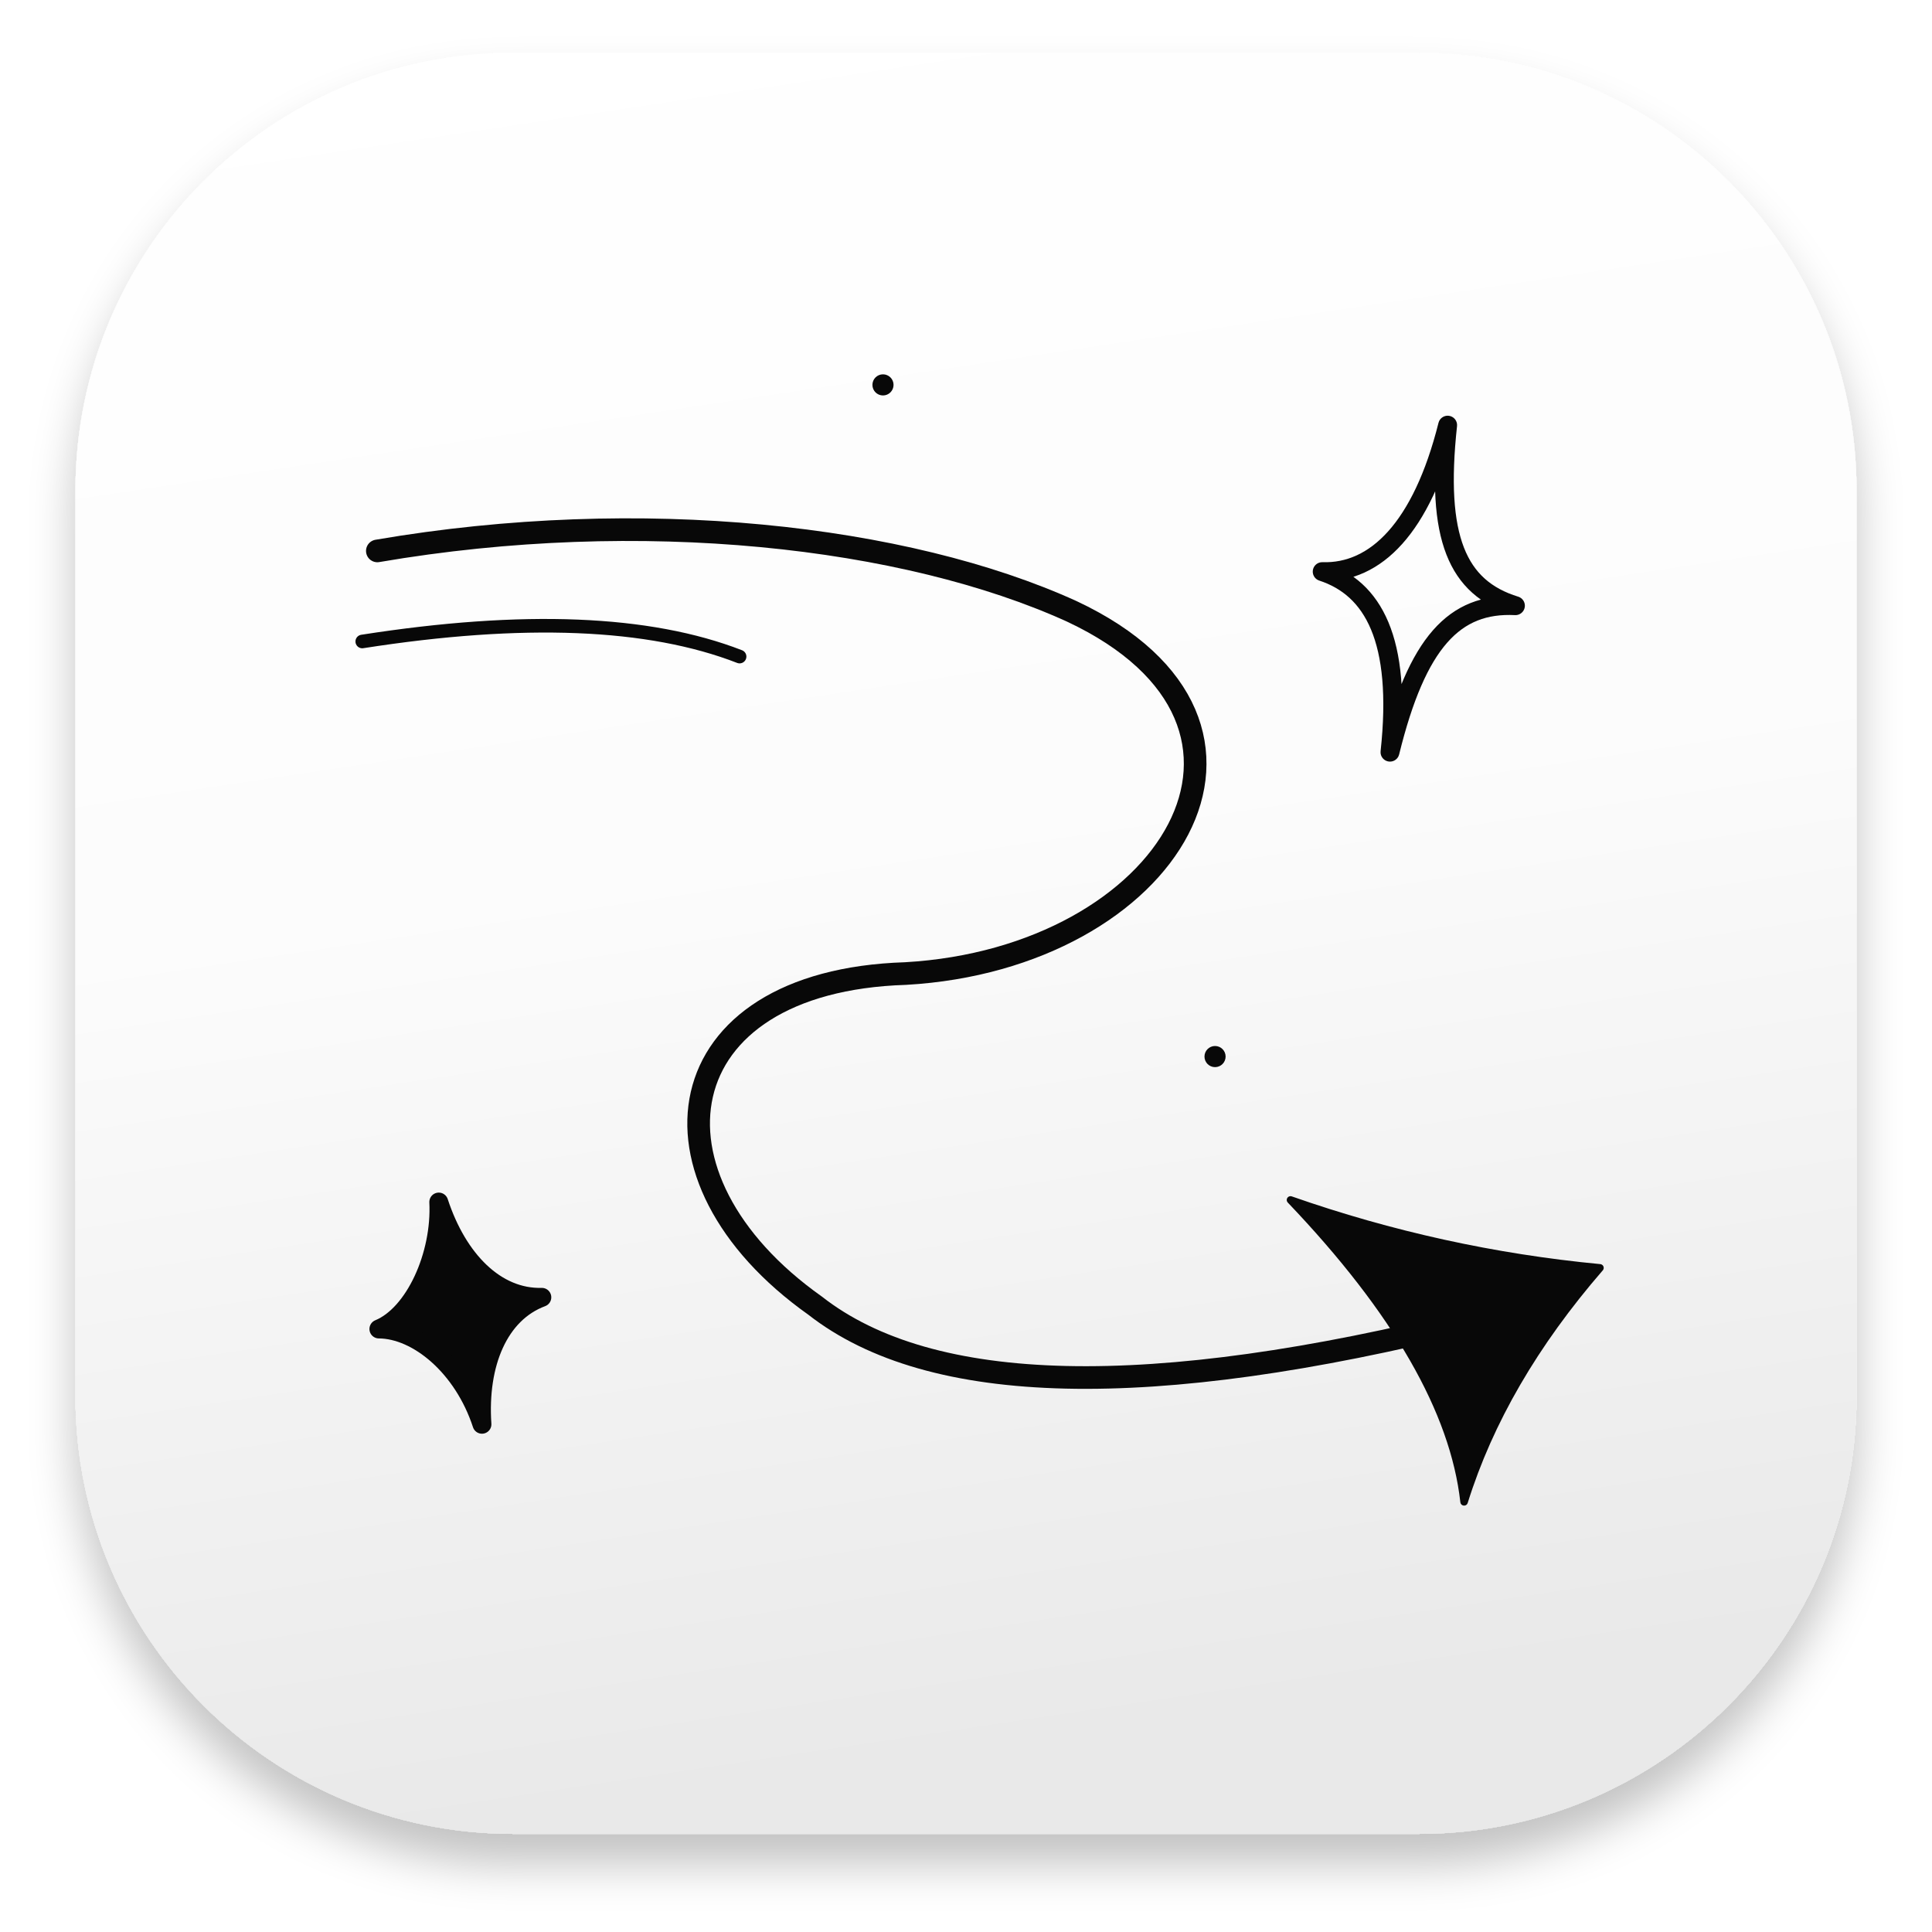
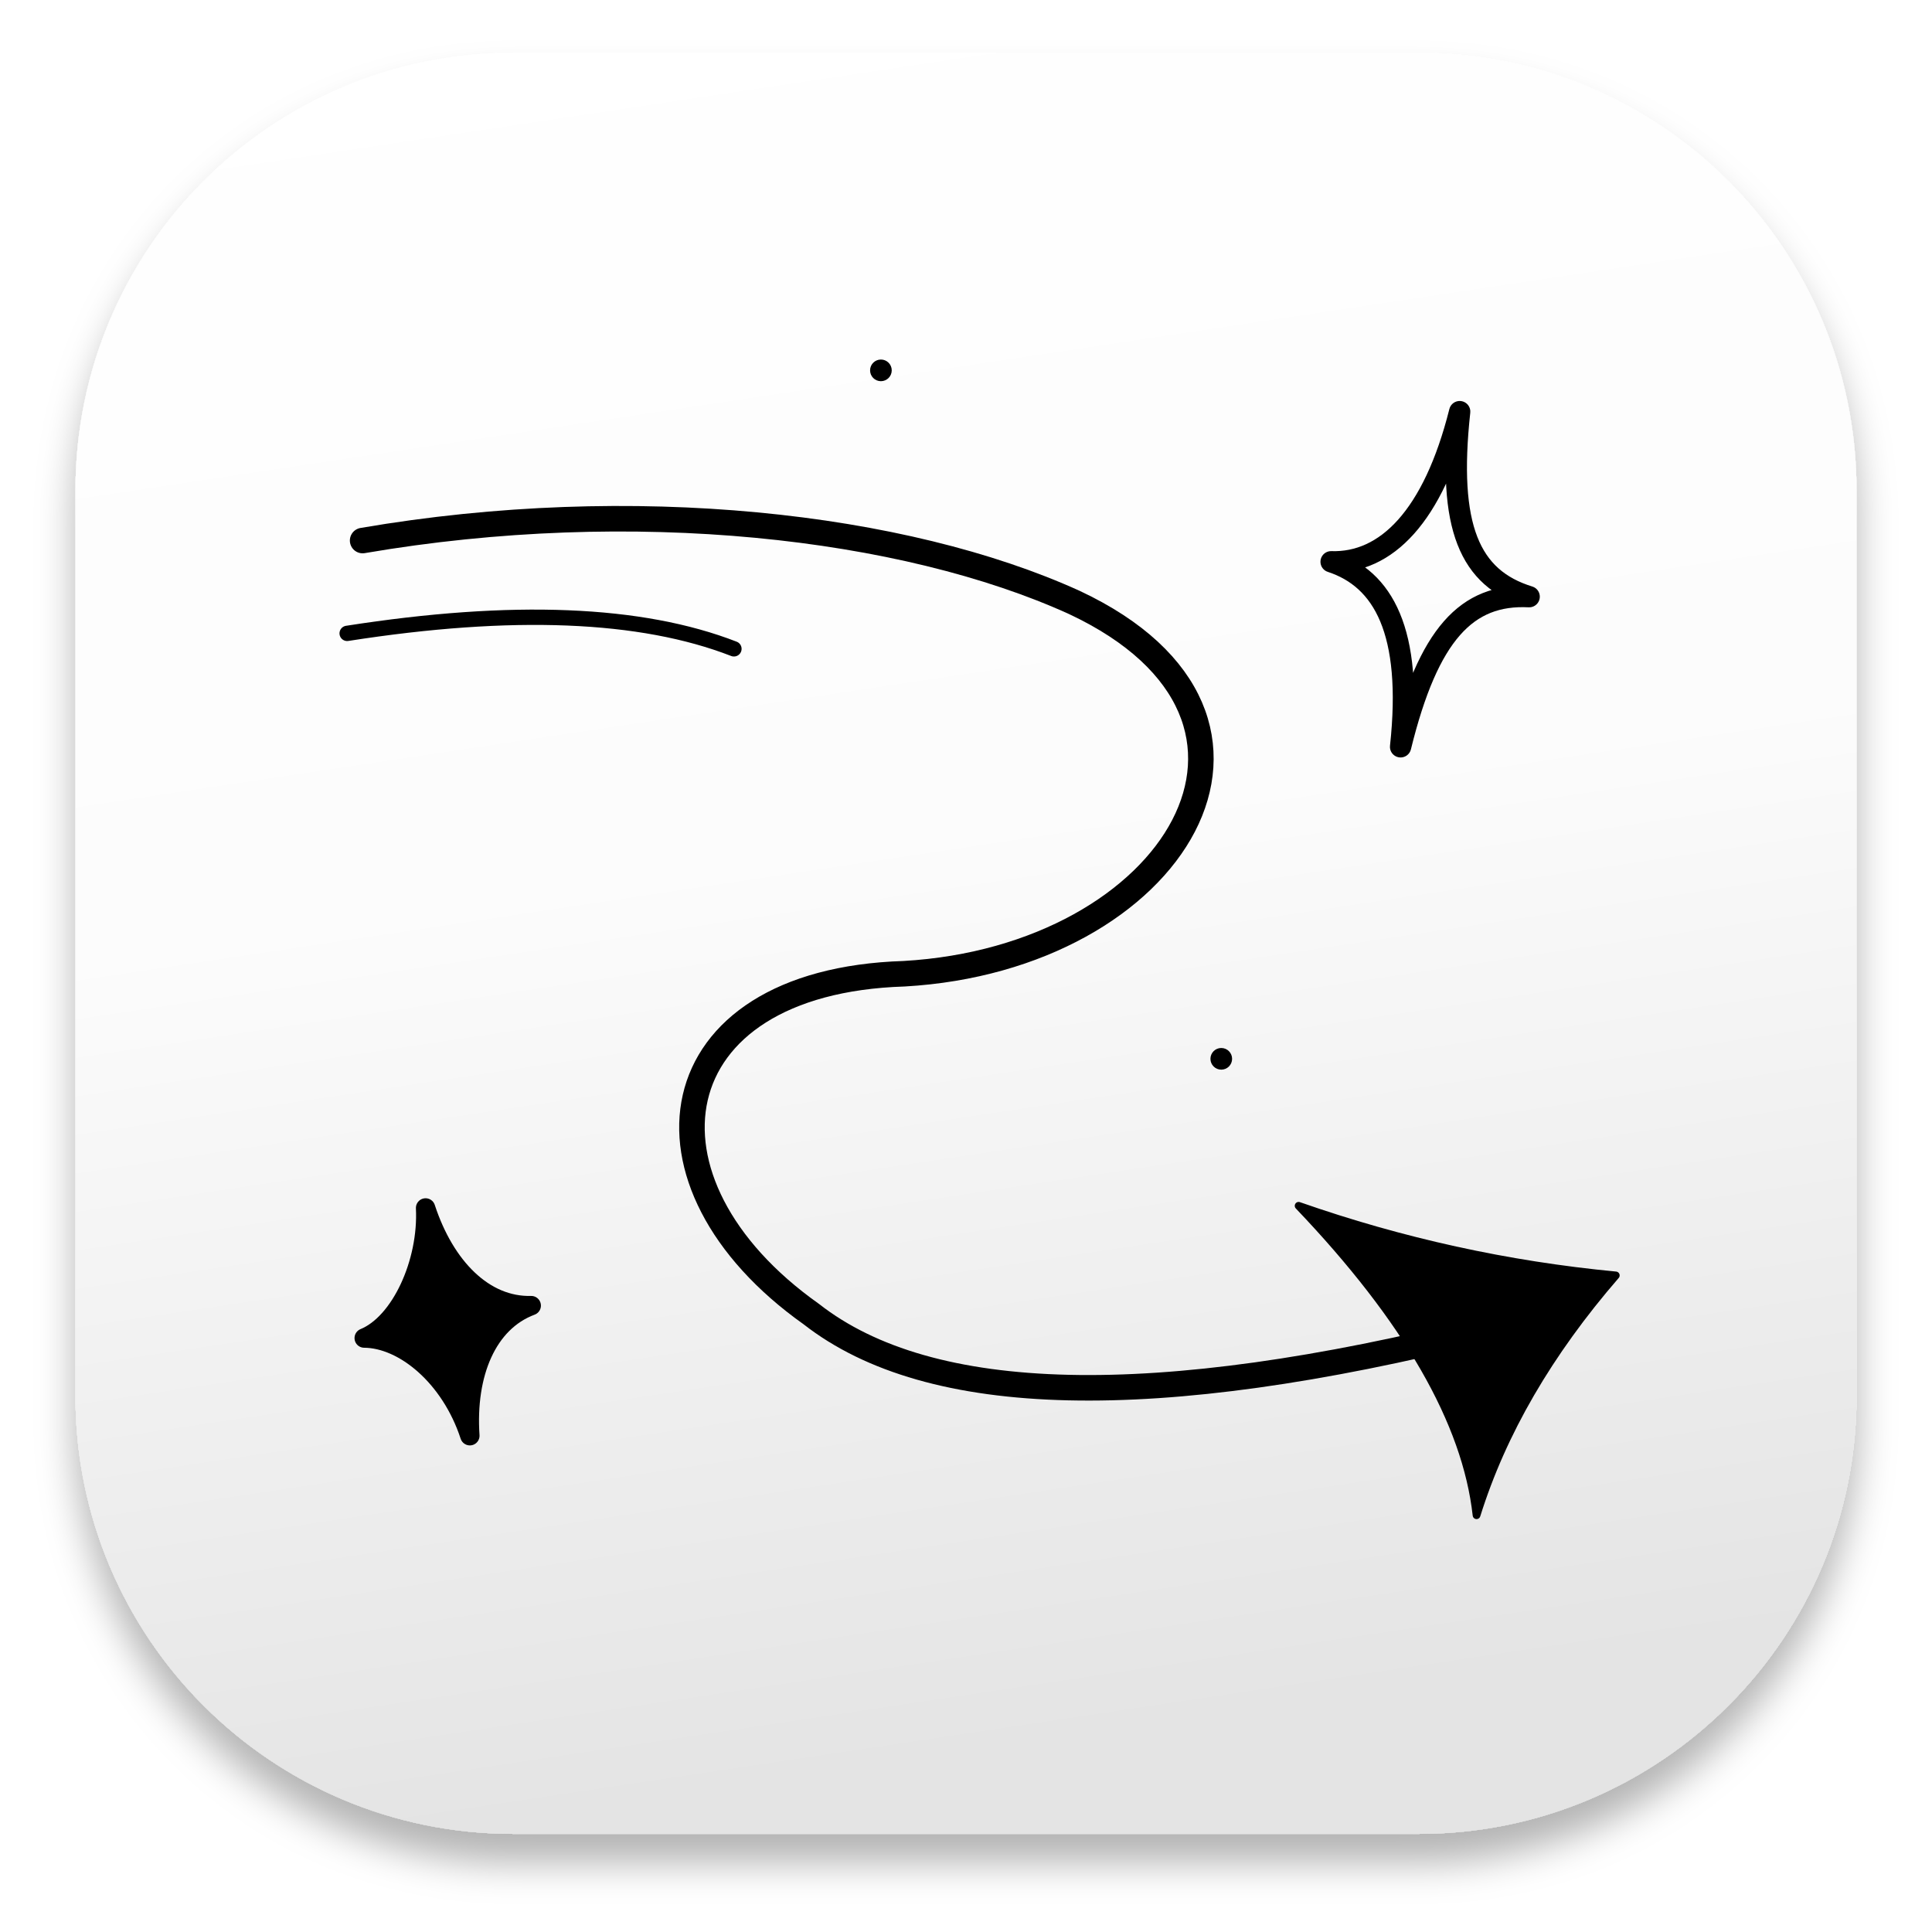
<svg xmlns="http://www.w3.org/2000/svg" width="1024" height="1024" viewBox="0 0 256 256" role="img" aria-label="Fallback">
  <defs>
    <linearGradient id="paper" x1="0" y1="0" x2=".15" y2="1">
      <stop offset="0" stop-color="#FFFFFF" />
      <stop offset=".5" stop-color="#FCFCFC" />
-       <stop offset="1" stop-color="#E9E9E9" />
+       <stop offset="1" stop-color="#E4E4E4" />
    </linearGradient>
    <filter id="lift" x="-15%" y="-15%" width="130%" height="145%">
-       <feDropShadow dx="0" dy="4" stdDeviation="3" flood-color="#000000" flood-opacity=".24" />
+       <feDropShadow dx="0" dy="3.8" stdDeviation="2.5" flood-color="#000000" flood-opacity=".30" />
    </filter>
  </defs>
  <rect x="10" y="7" width="236" height="236" rx="58" fill="url(#paper)" filter="url(#lift)" />
-   <g>
-     <path d="M50 73C85 67 120 71 142 81C174 96 155 127 120 129C88 130 84 156 108 173Q131 191 195 175" fill="none" stroke="#080808" stroke-width="3" stroke-linecap="round" stroke-linejoin="round" />
-     <path d="M171 159Q191 166 212 168Q199 183 194 199Q192 181 171 159Z" fill="#080808" stroke="#080808" stroke-width="1" stroke-linecap="round" stroke-linejoin="round" />
-     <path d="M48 85Q80 80 98 87" fill="none" stroke="#080808" stroke-width="1.8" stroke-linecap="round" stroke-linejoin="round" />
-     <path d="M188 56 C189 71 193 77 201 78 C193 79 189 85 188 100 C187 85 182 79 175 78 C182 77 187 70 188 56 Z" fill="none" stroke="#080808" stroke-width="2.5" stroke-linecap="round" stroke-linejoin="round" transform="rotate(10 188 78)" />
-     <path d="M61 159 C62 167 66 173 72 174 C66 175 62 181 61 189 C60 181 55 175 50 174 C55 173 60 166 61 159 Z" fill="#080808" stroke="#080808" stroke-width="2.5" stroke-linecap="round" stroke-linejoin="round" transform="rotate(-11 61 174)" />
-     <circle cx="161" cy="140" r="1.4" fill="#080808" />
-     <circle cx="117" cy="51" r="1.4" fill="#080808" />
+   <g transform="translate(128 128) scale(1.025) translate(-128 -128)">
+     <path d="M50 73C85 67 120 71 142 81C174 96 155 127 120 129C88 130 84 156 108 173Q131 191 195 175" fill="none" stroke="#000000" stroke-width="3.3" stroke-linecap="round" stroke-linejoin="round" />
+     <path d="M171 159Q191 166 212 168Q199 183 194 199Q192 181 171 159Z" fill="#000000" stroke="#000000" stroke-width="1" stroke-linecap="round" stroke-linejoin="round" />
+     <path d="M48 85Q80 80 98 87" fill="none" stroke="#000000" stroke-width="1.98" stroke-linecap="round" stroke-linejoin="round" />
+     <path d="M188 56 C189 71 193 77 201 78 C193 79 189 85 188 100 C187 85 182 79 175 78 C182 77 187 70 188 56 Z" fill="none" stroke="#000000" stroke-width="2.75" stroke-linecap="round" stroke-linejoin="round" transform="rotate(10 188 78)" />
+     <path d="M61 159 C62 167 66 173 72 174 C66 175 62 181 61 189 C60 181 55 175 50 174 C55 173 60 166 61 159 Z" fill="#000000" stroke="#000000" stroke-width="2.5" stroke-linecap="round" stroke-linejoin="round" transform="rotate(-11 61 174)" />
+     <circle cx="161" cy="140" r="1.4" fill="#000000" />
+     <circle cx="117" cy="51" r="1.4" fill="#000000" />
  </g>
</svg>
